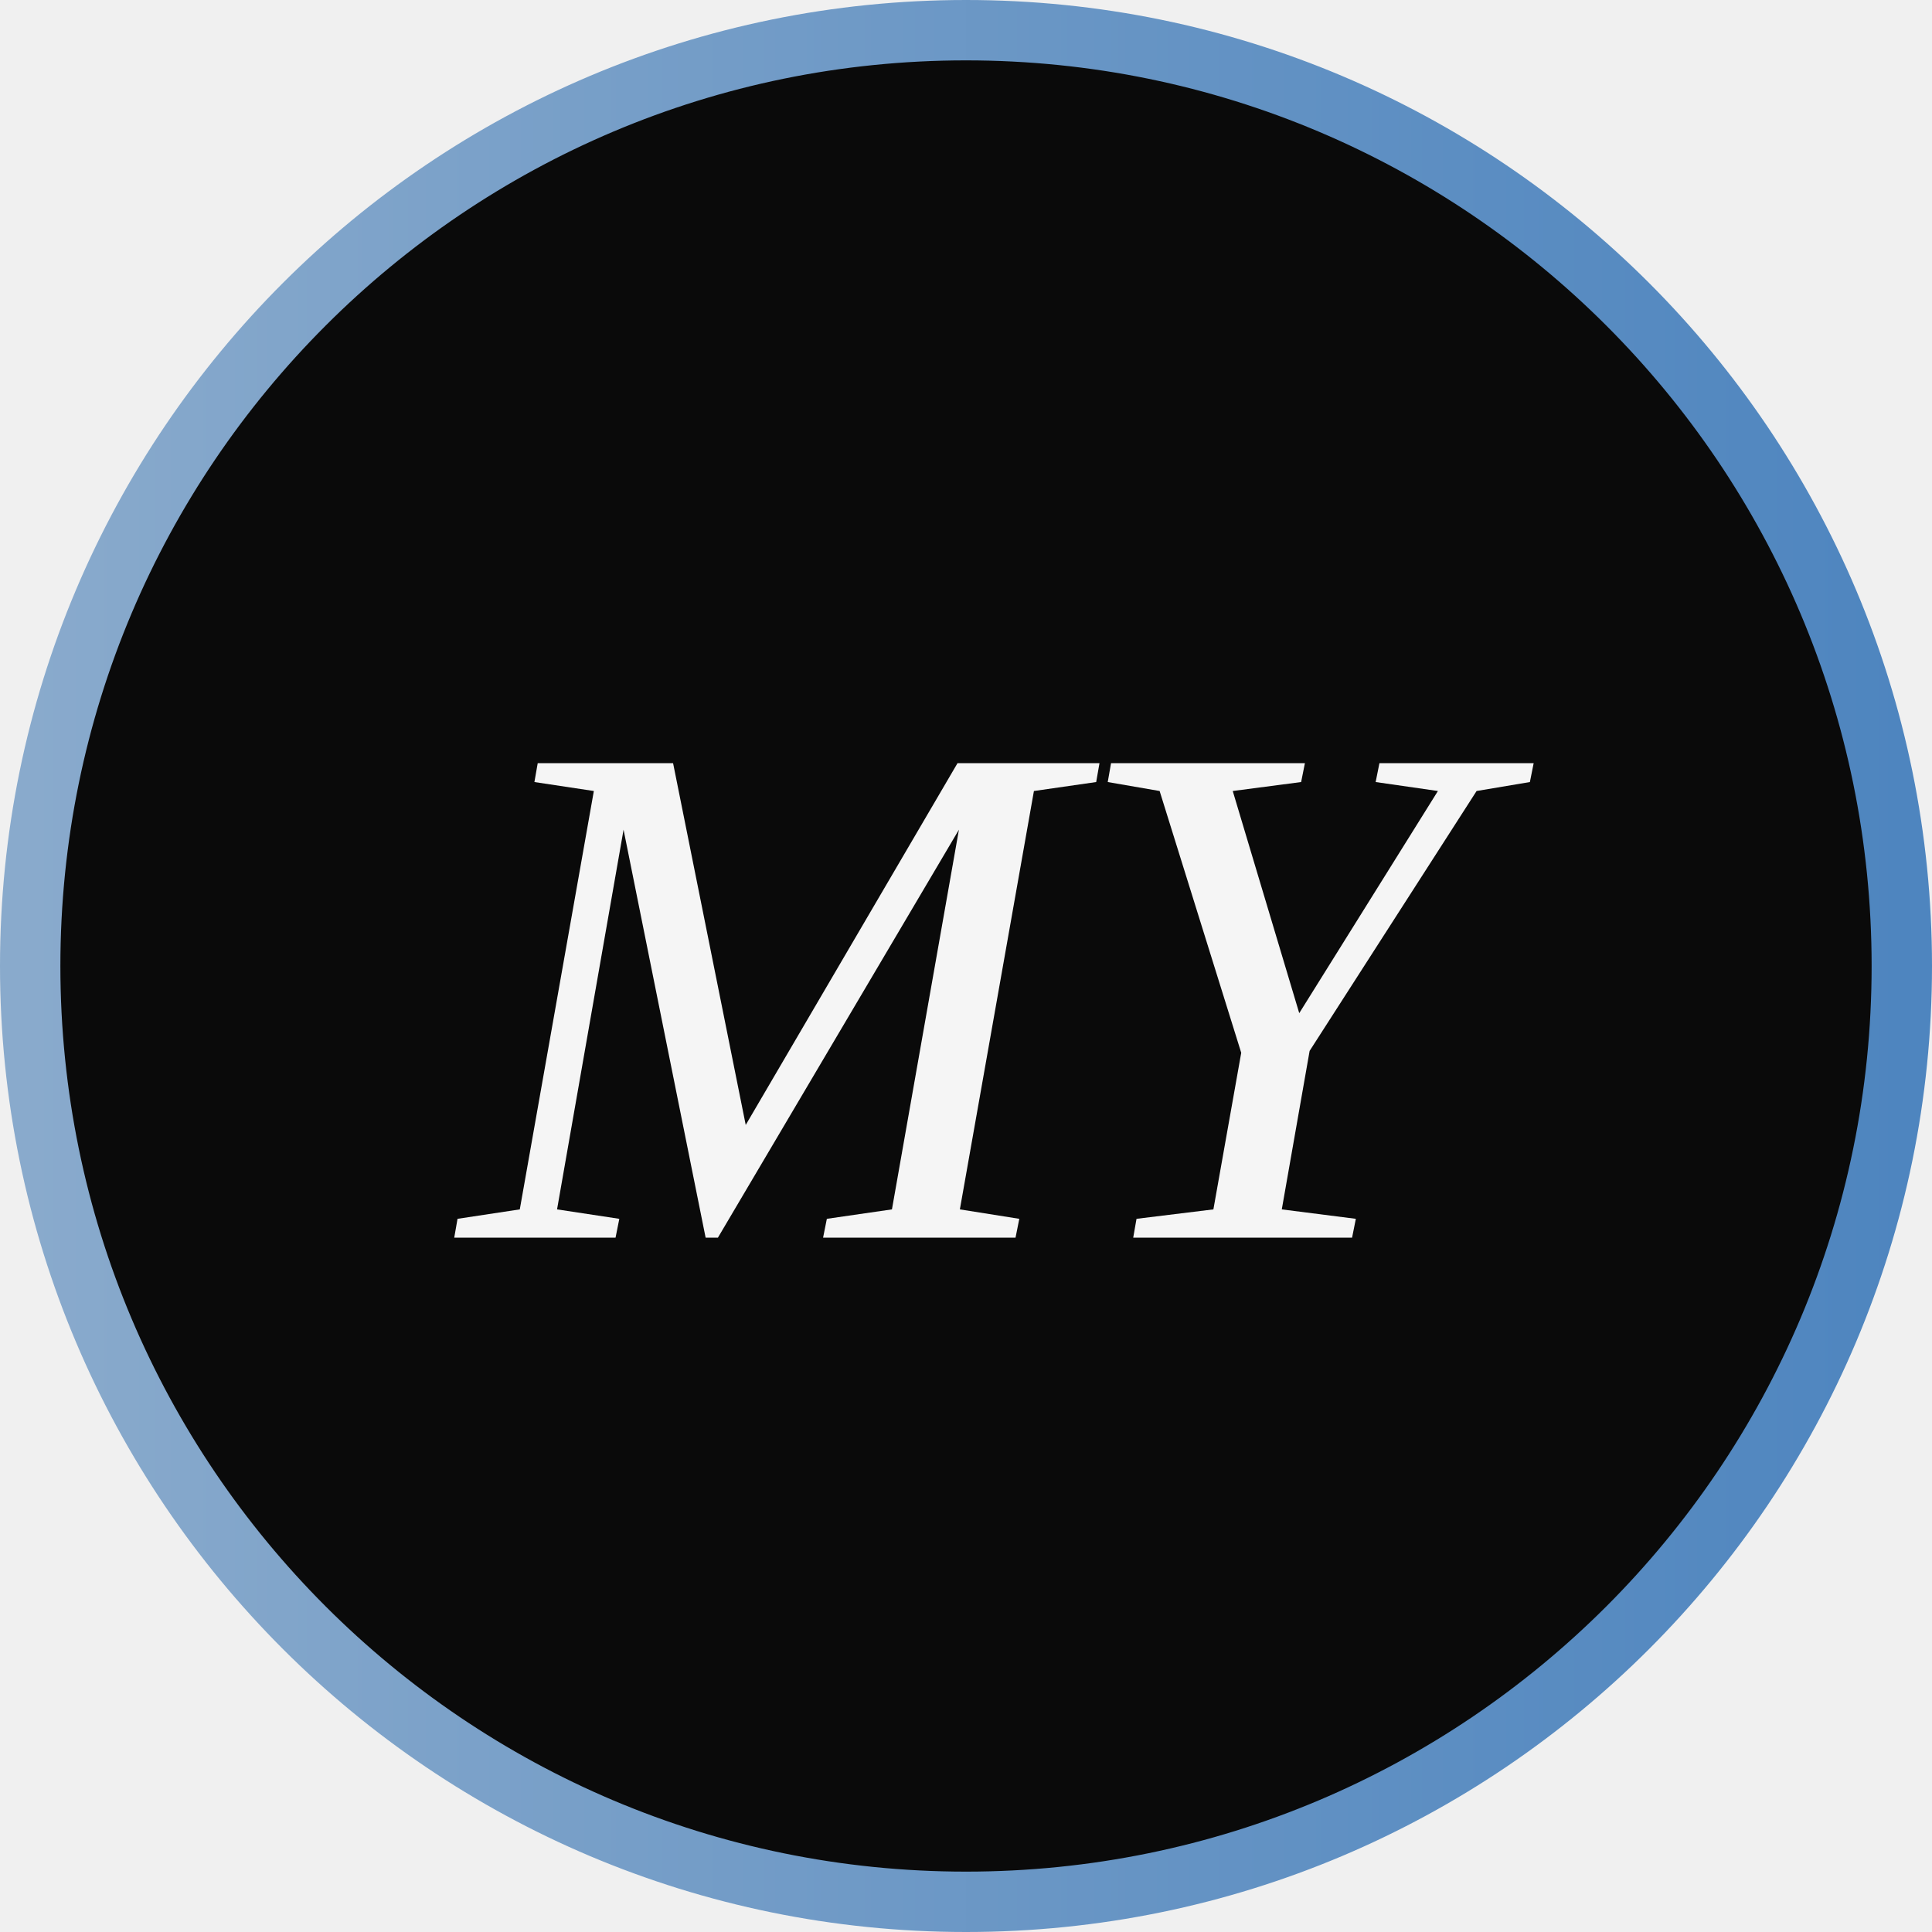
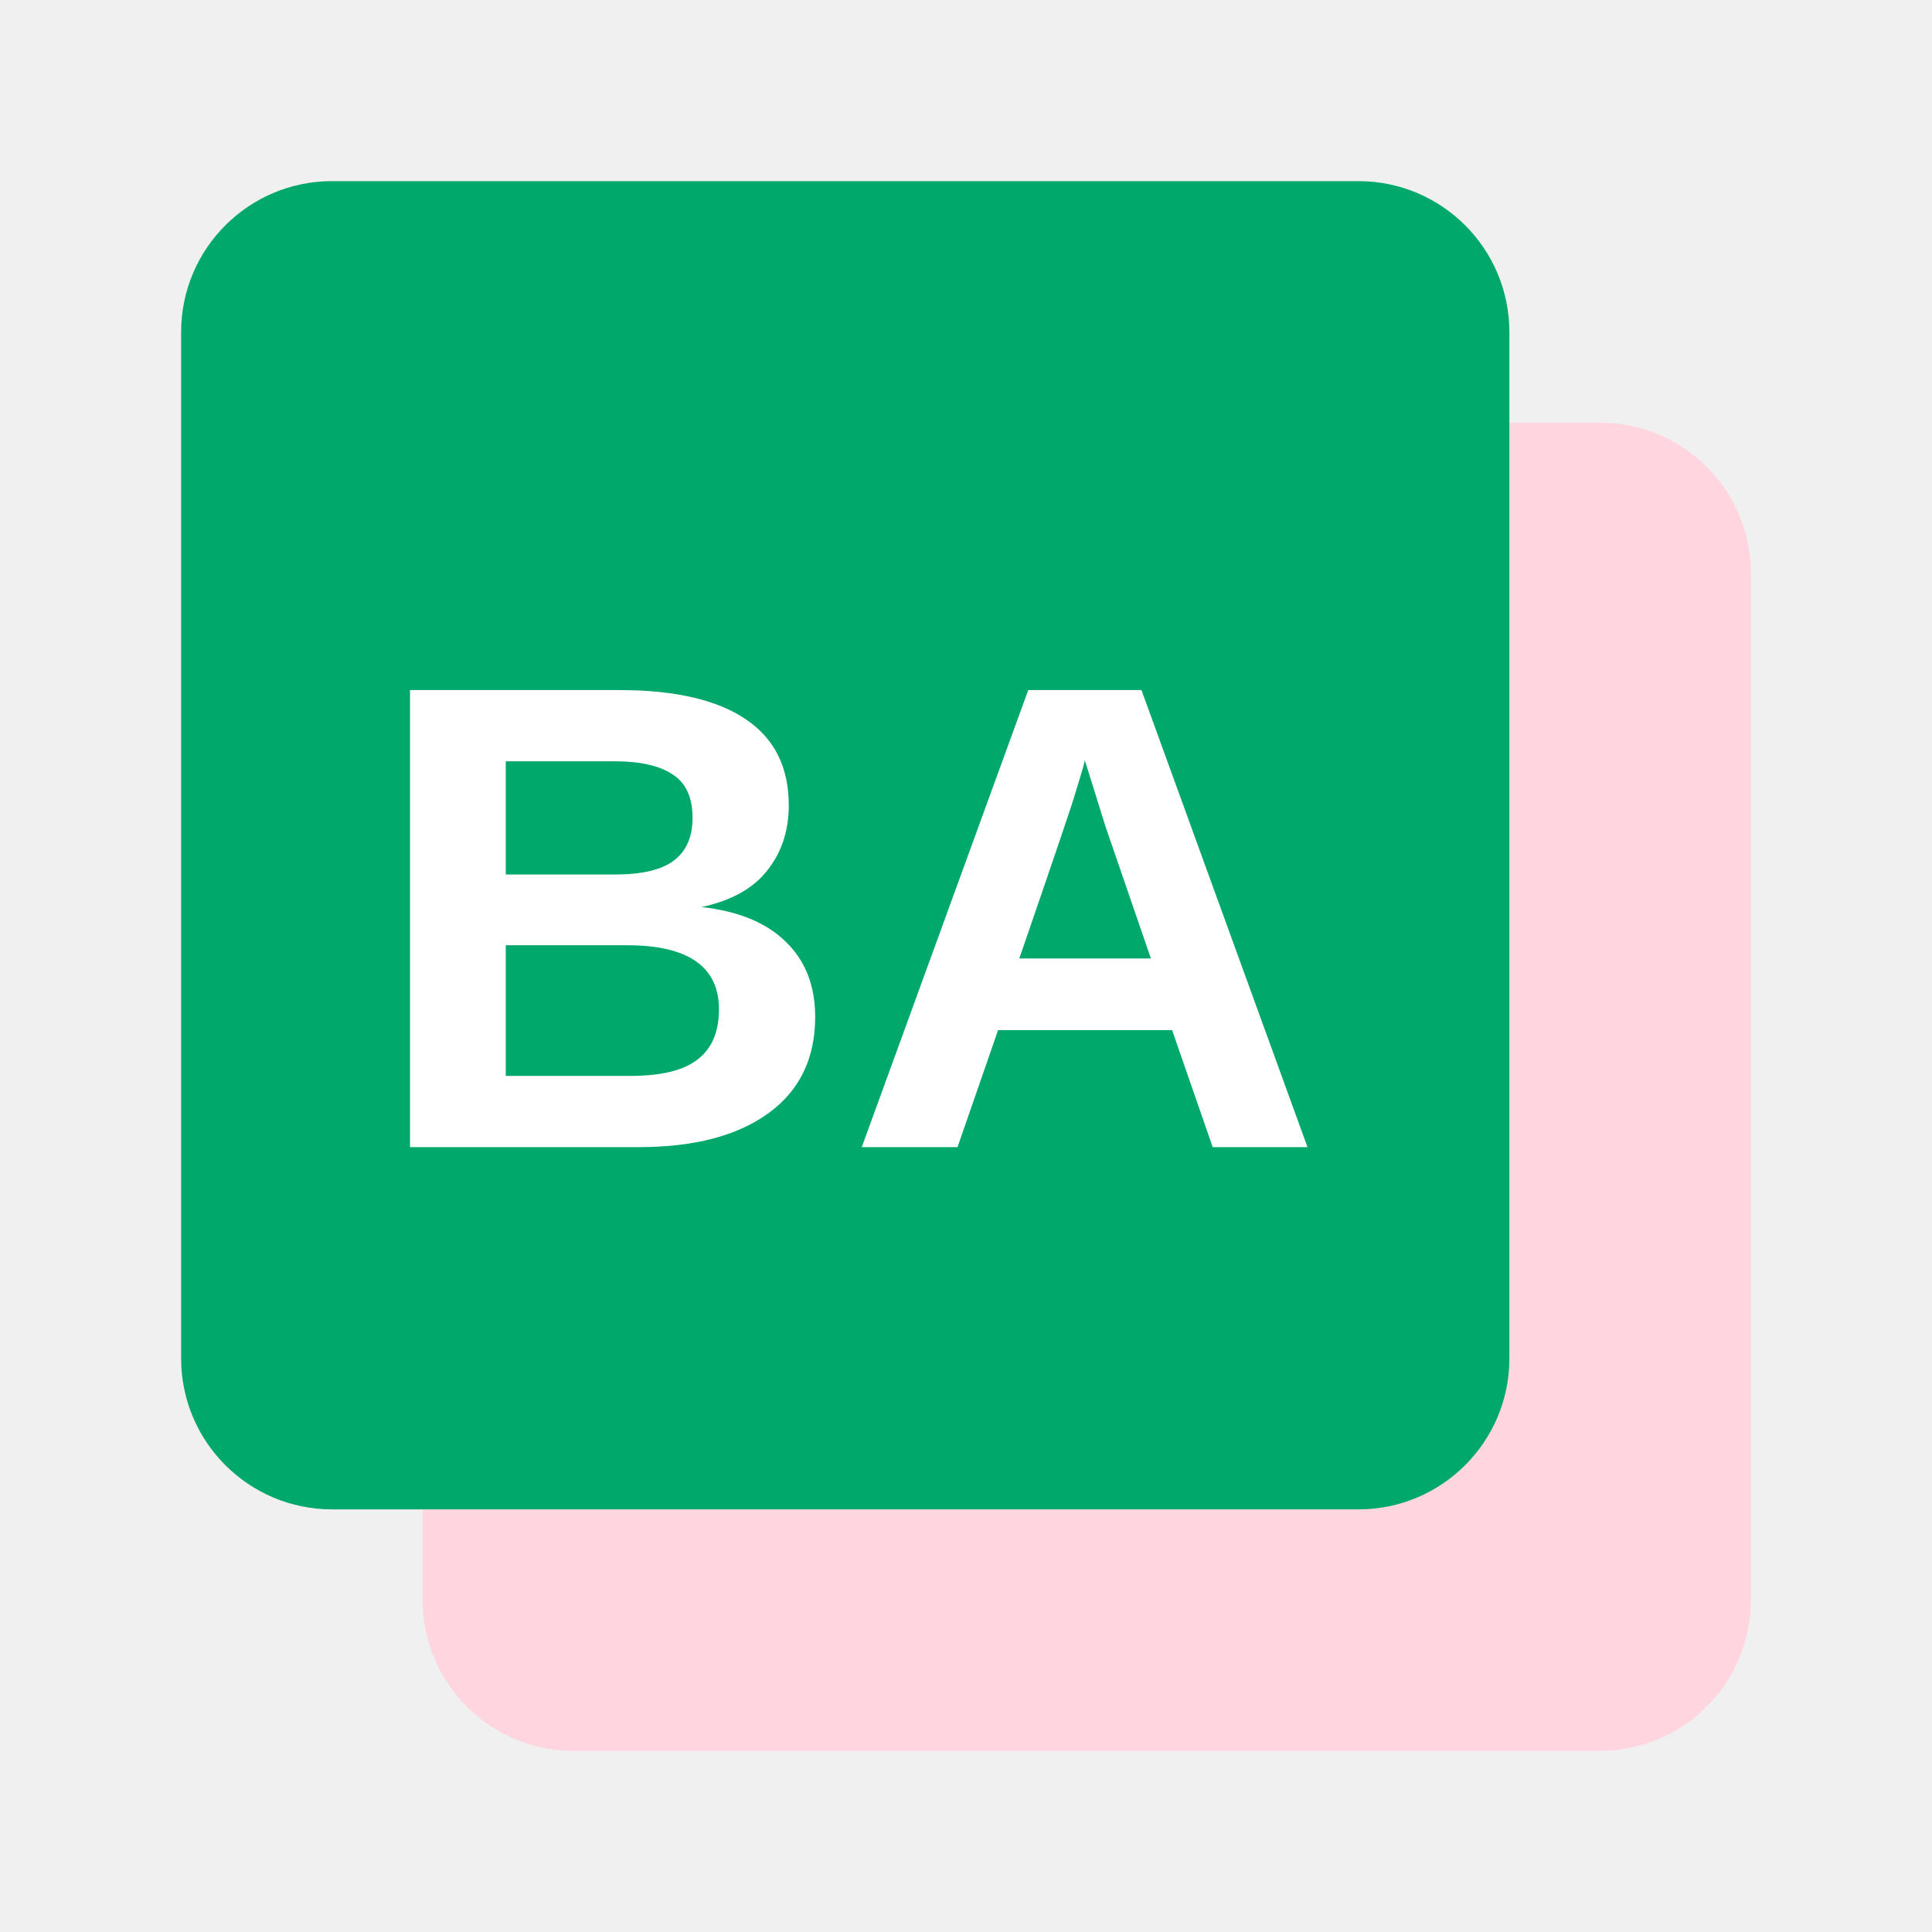
<svg xmlns="http://www.w3.org/2000/svg" viewBox="0 0 64 64">
-   <defs>
-     <linearGradient id="g" x1="0%" y1="0%" x2="100%" y2="0%">
-       <stop offset="0%" stop-color="#89AACC" />
-       <stop offset="100%" stop-color="#4E85BF" />
-     </linearGradient>
-   </defs>
-   <circle cx="32" cy="32" r="31" fill="#0A0A0A" stroke="url(#g)" stroke-width="2" />
-   <text x="32" y="41" text-anchor="middle" font-family="Georgia, 'Times New Roman', serif" font-style="italic" font-size="24" fill="#F5F5F5">MY</text>
+   <rect x="14" y="14" width="44" height="44" rx="5" fill="#ffd6e0" />
+   <rect x="6" y="6" width="44" height="44" rx="5" fill="#00a86b" />
+   <text x="28" y="38" text-anchor="middle" font-family="Arial, Helvetica, sans-serif" font-weight="800" font-size="22" fill="#fff">BA</text>
</svg>
